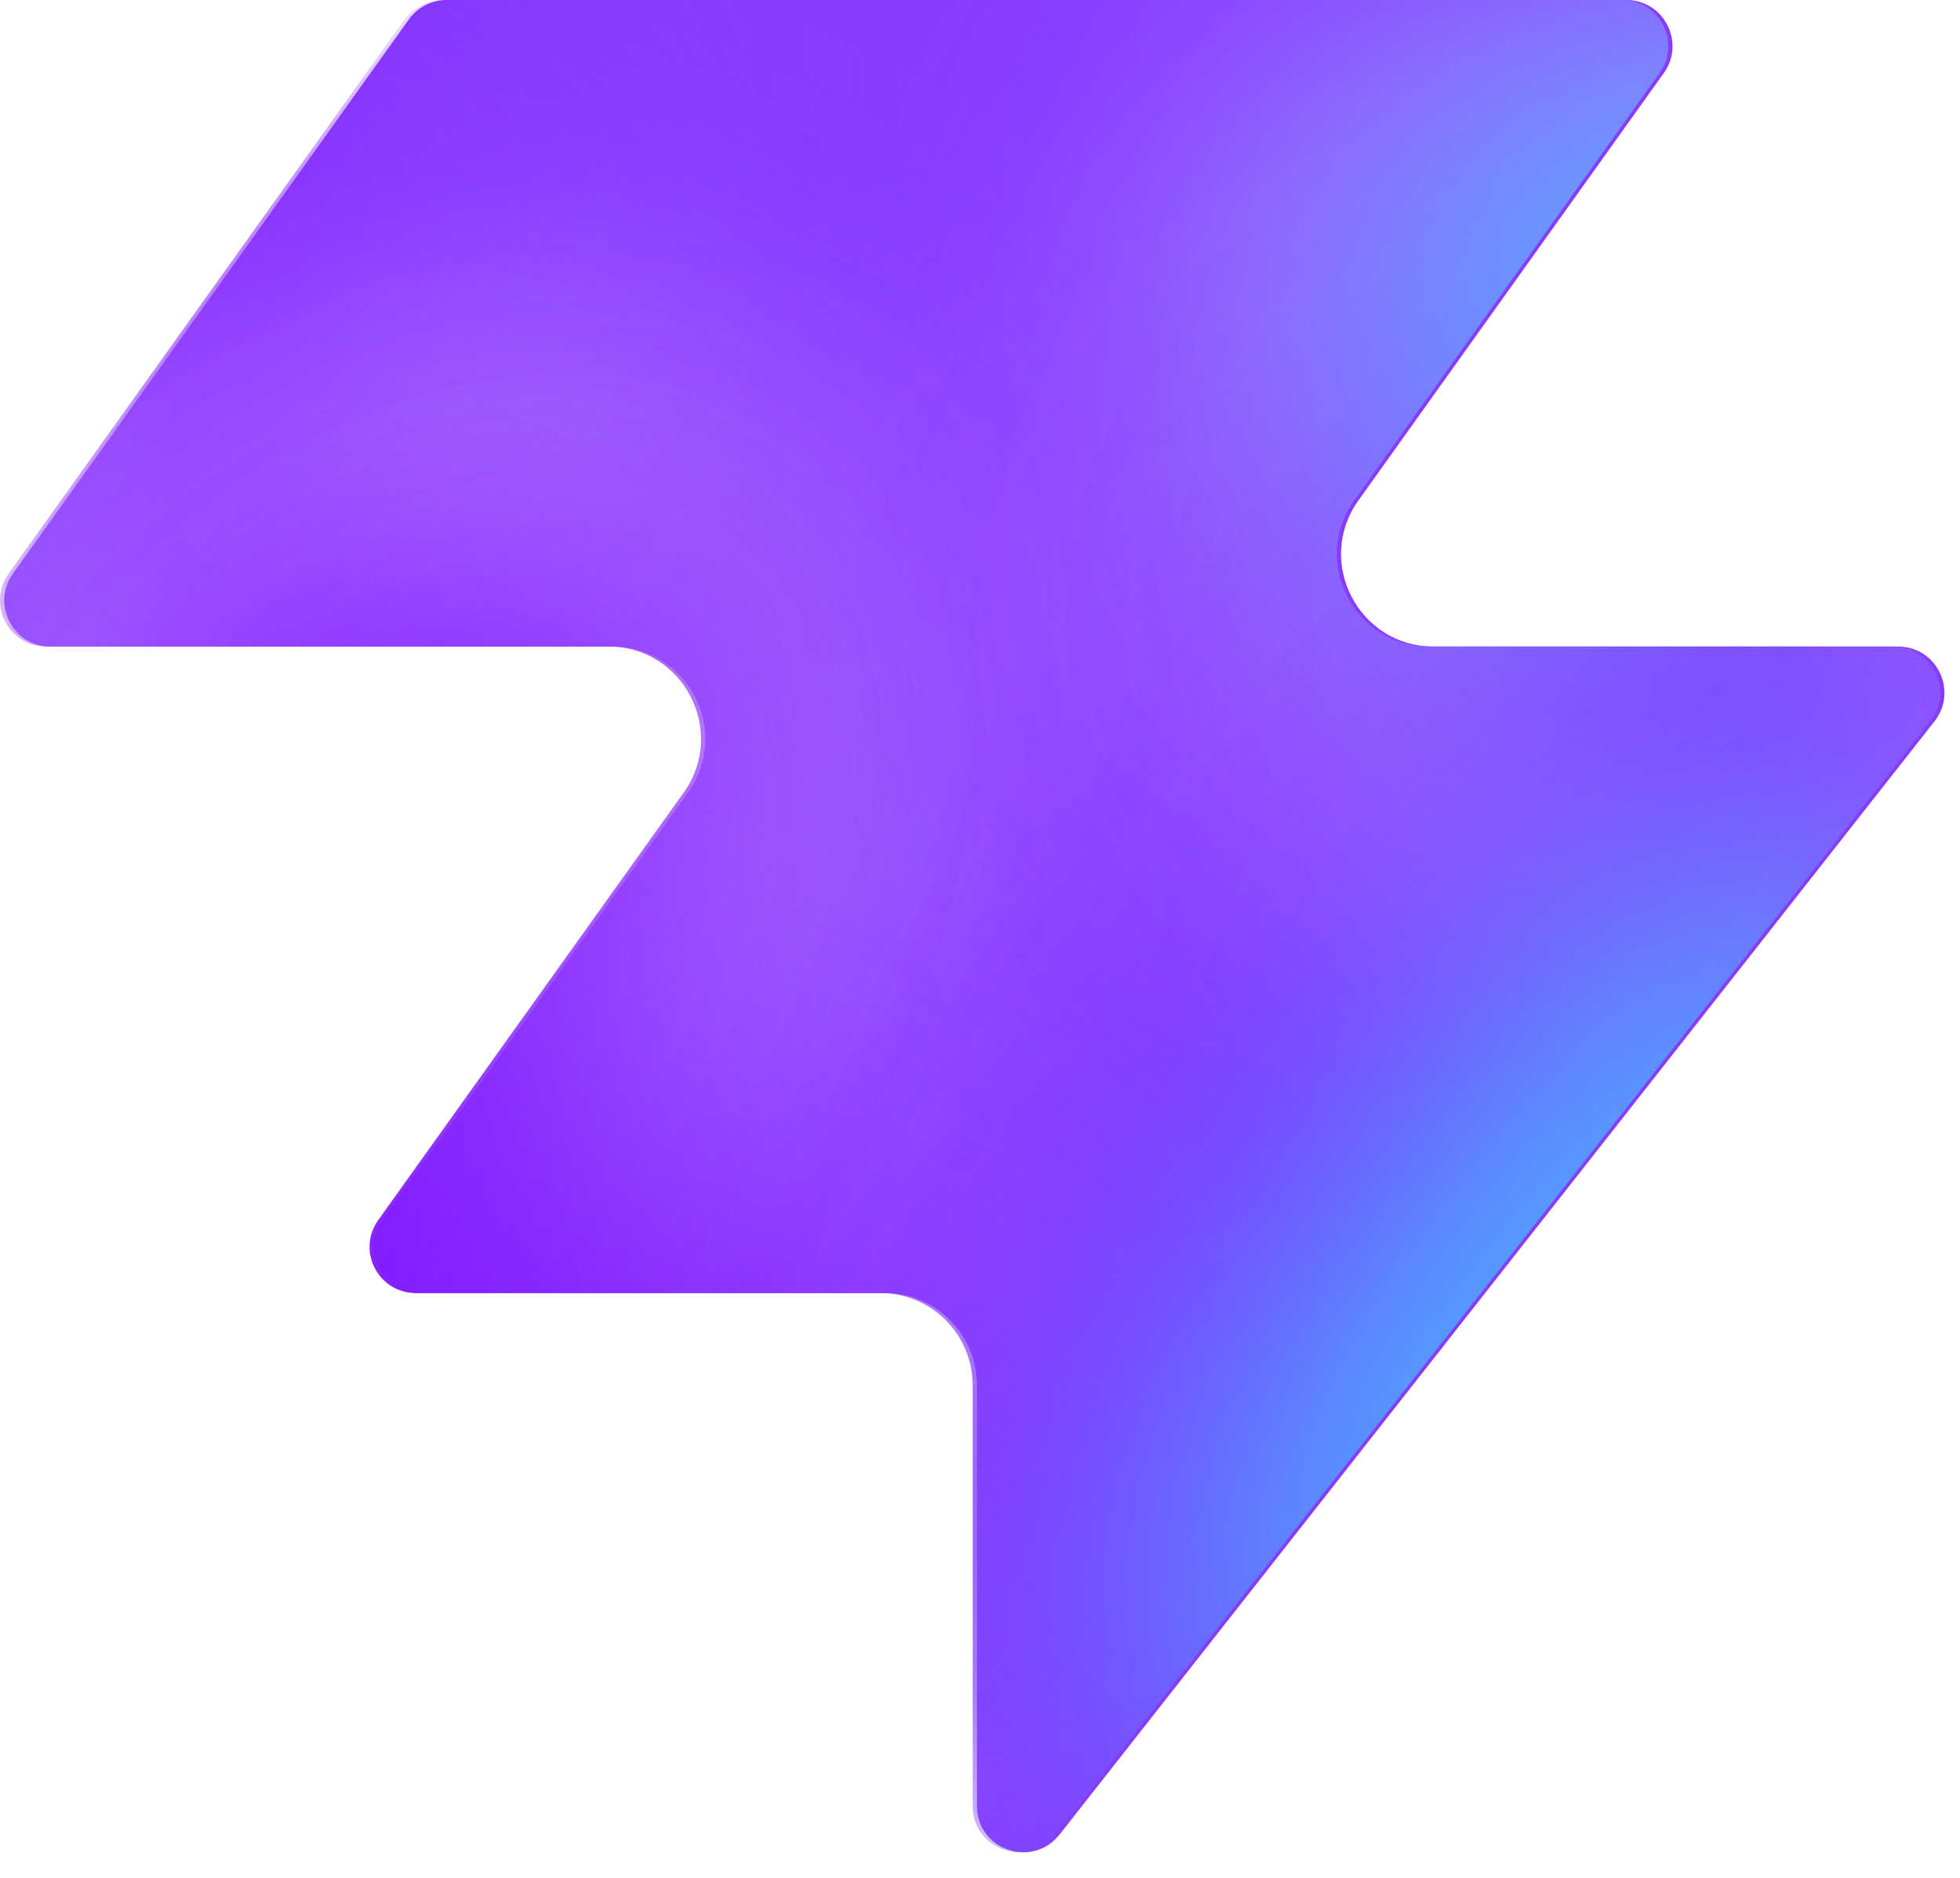
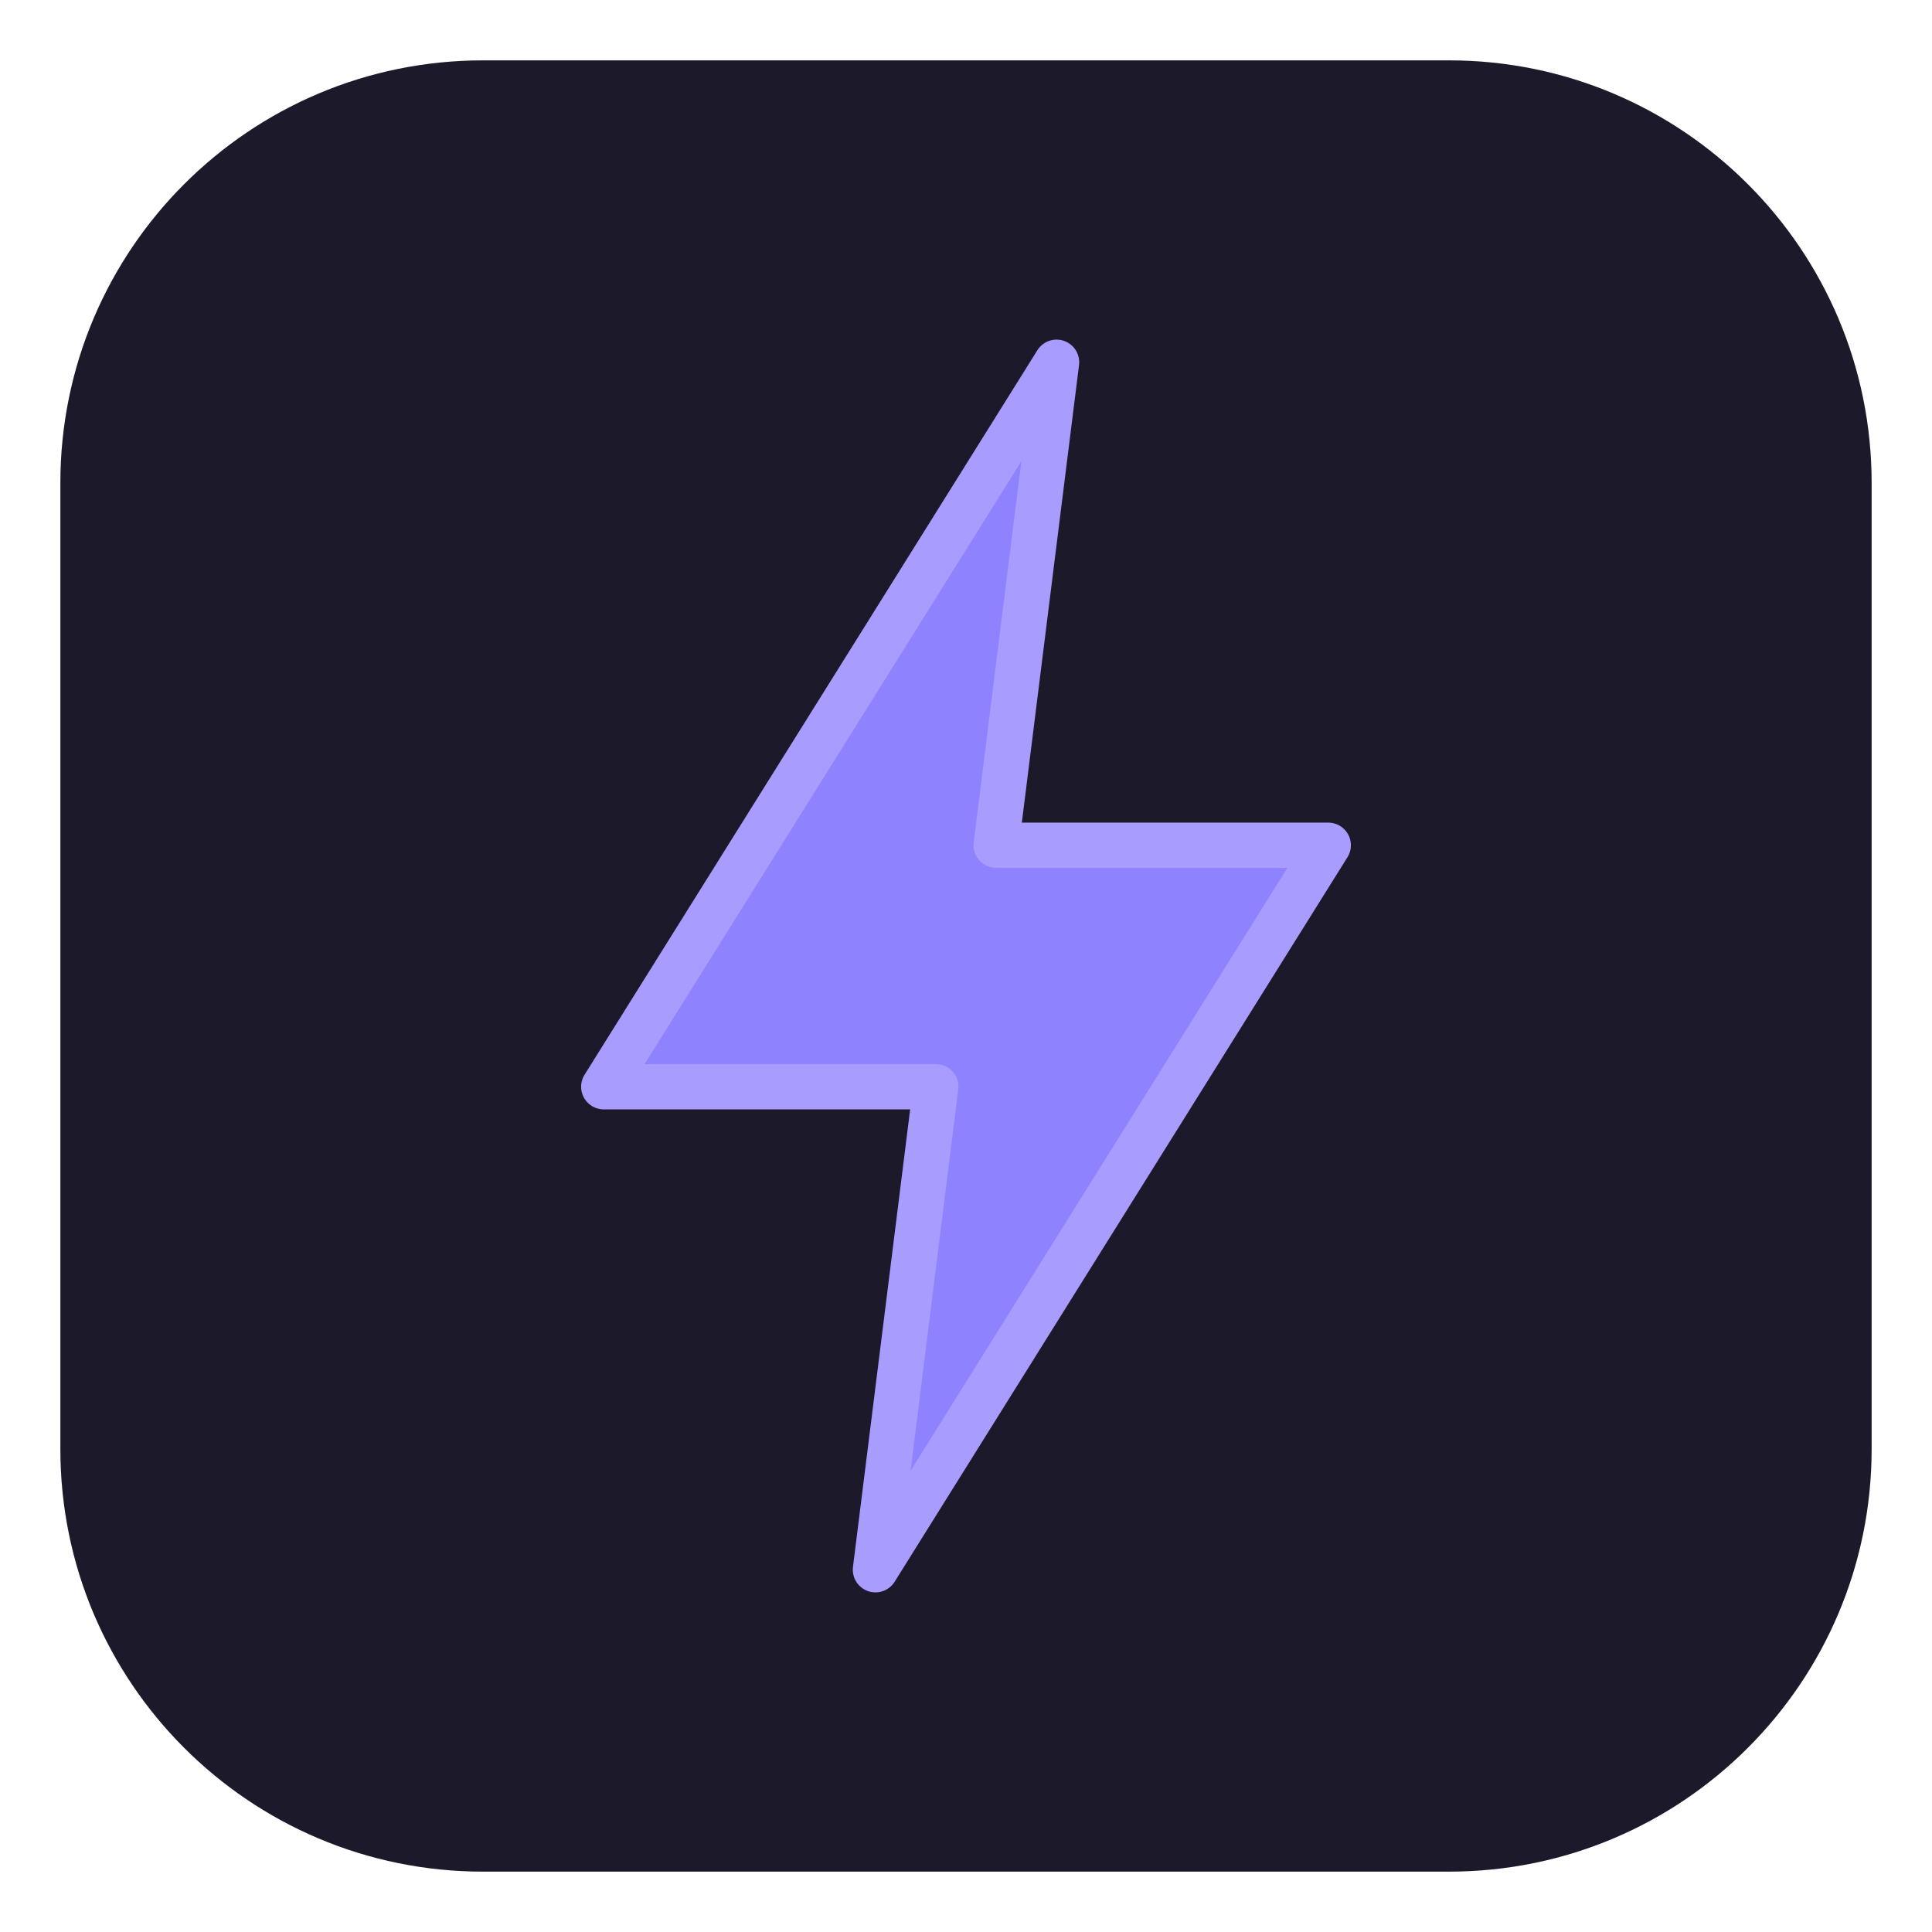
- <svg xmlns="http://www.w3.org/2000/svg" width="48" height="46" fill="none" viewBox="0 0 48 46">
-   <path fill="#863bff" d="M25.946 44.938c-.664.845-2.021.375-2.021-.698V33.937a2.26 2.26 0 0 0-2.262-2.262H10.287c-.92 0-1.456-1.04-.92-1.788l7.48-10.471c1.07-1.497 0-3.578-1.842-3.578H1.237c-.92 0-1.456-1.04-.92-1.788L10.013.474c.214-.297.556-.474.92-.474h28.894c.92 0 1.456 1.04.92 1.788l-7.48 10.471c-1.07 1.498 0 3.579 1.842 3.579h11.377c.943 0 1.473 1.088.89 1.83L25.947 44.94z" style="fill:#863bff;fill:color(display-p3 .525 .23 1);fill-opacity:1" />
-   <mask id="a" width="48" height="46" x="0" y="0" maskUnits="userSpaceOnUse" style="mask-type:alpha">
-     <path fill="#000" d="M25.842 44.938c-.664.844-2.021.375-2.021-.698V33.937a2.26 2.26 0 0 0-2.262-2.262H10.183c-.92 0-1.456-1.04-.92-1.788l7.48-10.471c1.07-1.498 0-3.579-1.842-3.579H1.133c-.92 0-1.456-1.04-.92-1.787L9.91.473c.214-.297.556-.474.92-.474h28.894c.92 0 1.456 1.04.92 1.788l-7.48 10.471c-1.07 1.498 0 3.578 1.842 3.578h11.377c.943 0 1.473 1.088.89 1.832L25.843 44.94z" style="fill:#000;fill-opacity:1" />
-   </mask>
-   <g mask="url(#a)">
-     <g filter="url(#b)">
-       <ellipse cx="5.508" cy="14.704" fill="#ede6ff" rx="5.508" ry="14.704" style="fill:#ede6ff;fill:color(display-p3 .927 .903 1);fill-opacity:1" transform="matrix(.00324 1 1 -.00324 -4.47 31.516)" />
-     </g>
-     <g filter="url(#c)">
-       <ellipse cx="10.399" cy="29.851" fill="#ede6ff" rx="10.399" ry="29.851" style="fill:#ede6ff;fill:color(display-p3 .927 .903 1);fill-opacity:1" transform="matrix(.00324 1 1 -.00324 -39.328 7.883)" />
-     </g>
-     <g filter="url(#d)">
-       <ellipse cx="5.508" cy="30.487" fill="#7e14ff" rx="5.508" ry="30.487" style="fill:#7e14ff;fill:color(display-p3 .492 .077 1);fill-opacity:1" transform="rotate(89.814 -25.913 -14.639)scale(1 -1)" />
-     </g>
-     <g filter="url(#e)">
-       <ellipse cx="5.508" cy="30.599" fill="#7e14ff" rx="5.508" ry="30.599" style="fill:#7e14ff;fill:color(display-p3 .492 .077 1);fill-opacity:1" transform="rotate(89.814 -32.644 -3.334)scale(1 -1)" />
-     </g>
-     <g filter="url(#f)">
-       <ellipse cx="5.508" cy="30.599" fill="#7e14ff" rx="5.508" ry="30.599" style="fill:#7e14ff;fill:color(display-p3 .492 .077 1);fill-opacity:1" transform="matrix(.00324 1 1 -.00324 -34.34 30.47)" />
-     </g>
-     <g filter="url(#g)">
-       <ellipse cx="14.072" cy="22.078" fill="#ede6ff" rx="14.072" ry="22.078" style="fill:#ede6ff;fill:color(display-p3 .927 .903 1);fill-opacity:1" transform="rotate(93.35 24.506 48.493)scale(-1 1)" />
-     </g>
-     <g filter="url(#h)">
-       <ellipse cx="3.47" cy="21.501" fill="#7e14ff" rx="3.47" ry="21.501" style="fill:#7e14ff;fill:color(display-p3 .492 .077 1);fill-opacity:1" transform="rotate(89.009 28.708 47.59)scale(-1 1)" />
-     </g>
-     <g filter="url(#i)">
-       <ellipse cx="3.47" cy="21.501" fill="#7e14ff" rx="3.47" ry="21.501" style="fill:#7e14ff;fill:color(display-p3 .492 .077 1);fill-opacity:1" transform="rotate(89.009 28.708 47.59)scale(-1 1)" />
-     </g>
-     <g filter="url(#j)">
-       <ellipse cx=".387" cy="8.972" fill="#7e14ff" rx="4.407" ry="29.108" style="fill:#7e14ff;fill:color(display-p3 .492 .077 1);fill-opacity:1" transform="rotate(39.51 .387 8.972)" />
-     </g>
-     <g filter="url(#k)">
-       <ellipse cx="47.523" cy="-6.092" fill="#7e14ff" rx="4.407" ry="29.108" style="fill:#7e14ff;fill:color(display-p3 .492 .077 1);fill-opacity:1" transform="rotate(37.892 47.523 -6.092)" />
-     </g>
-     <g filter="url(#l)">
-       <ellipse cx="41.412" cy="6.333" fill="#47bfff" rx="5.971" ry="9.665" style="fill:#47bfff;fill:color(display-p3 .28 .748 1);fill-opacity:1" transform="rotate(37.892 41.412 6.333)" />
-     </g>
-     <g filter="url(#m)">
-       <ellipse cx="-1.879" cy="38.332" fill="#7e14ff" rx="4.407" ry="29.108" style="fill:#7e14ff;fill:color(display-p3 .492 .077 1);fill-opacity:1" transform="rotate(37.892 -1.88 38.332)" />
-     </g>
-     <g filter="url(#n)">
-       <ellipse cx="-1.879" cy="38.332" fill="#7e14ff" rx="4.407" ry="29.108" style="fill:#7e14ff;fill:color(display-p3 .492 .077 1);fill-opacity:1" transform="rotate(37.892 -1.88 38.332)" />
-     </g>
-     <g filter="url(#o)">
-       <ellipse cx="35.651" cy="29.907" fill="#7e14ff" rx="4.407" ry="29.108" style="fill:#7e14ff;fill:color(display-p3 .492 .077 1);fill-opacity:1" transform="rotate(37.892 35.651 29.907)" />
-     </g>
-     <g filter="url(#p)">
-       <ellipse cx="38.418" cy="32.4" fill="#47bfff" rx="5.971" ry="15.297" style="fill:#47bfff;fill:color(display-p3 .28 .748 1);fill-opacity:1" transform="rotate(37.892 38.418 32.4)" />
-     </g>
-   </g>
-   <defs>
-     <filter id="b" width="60.045" height="41.654" x="-19.77" y="16.149" color-interpolation-filters="sRGB" filterUnits="userSpaceOnUse">
-       <feFlood flood-opacity="0" result="BackgroundImageFix" />
-       <feBlend in="SourceGraphic" in2="BackgroundImageFix" result="shape" />
-       <feGaussianBlur result="effect1_foregroundBlur_2002_17158" stdDeviation="7.659" />
-     </filter>
-     <filter id="c" width="90.34" height="51.437" x="-54.613" y="-7.533" color-interpolation-filters="sRGB" filterUnits="userSpaceOnUse">
-       <feFlood flood-opacity="0" result="BackgroundImageFix" />
-       <feBlend in="SourceGraphic" in2="BackgroundImageFix" result="shape" />
-       <feGaussianBlur result="effect1_foregroundBlur_2002_17158" stdDeviation="7.659" />
-     </filter>
-     <filter id="d" width="79.355" height="29.4" x="-49.64" y="2.03" color-interpolation-filters="sRGB" filterUnits="userSpaceOnUse">
-       <feFlood flood-opacity="0" result="BackgroundImageFix" />
-       <feBlend in="SourceGraphic" in2="BackgroundImageFix" result="shape" />
-       <feGaussianBlur result="effect1_foregroundBlur_2002_17158" stdDeviation="4.596" />
-     </filter>
-     <filter id="e" width="79.579" height="29.4" x="-45.045" y="20.029" color-interpolation-filters="sRGB" filterUnits="userSpaceOnUse">
-       <feFlood flood-opacity="0" result="BackgroundImageFix" />
-       <feBlend in="SourceGraphic" in2="BackgroundImageFix" result="shape" />
-       <feGaussianBlur result="effect1_foregroundBlur_2002_17158" stdDeviation="4.596" />
-     </filter>
-     <filter id="f" width="79.579" height="29.4" x="-43.513" y="21.178" color-interpolation-filters="sRGB" filterUnits="userSpaceOnUse">
-       <feFlood flood-opacity="0" result="BackgroundImageFix" />
-       <feBlend in="SourceGraphic" in2="BackgroundImageFix" result="shape" />
-       <feGaussianBlur result="effect1_foregroundBlur_2002_17158" stdDeviation="4.596" />
-     </filter>
-     <filter id="g" width="74.749" height="58.852" x="15.756" y="-17.901" color-interpolation-filters="sRGB" filterUnits="userSpaceOnUse">
-       <feFlood flood-opacity="0" result="BackgroundImageFix" />
-       <feBlend in="SourceGraphic" in2="BackgroundImageFix" result="shape" />
-       <feGaussianBlur result="effect1_foregroundBlur_2002_17158" stdDeviation="7.659" />
-     </filter>
-     <filter id="h" width="61.377" height="25.362" x="23.548" y="2.284" color-interpolation-filters="sRGB" filterUnits="userSpaceOnUse">
-       <feFlood flood-opacity="0" result="BackgroundImageFix" />
-       <feBlend in="SourceGraphic" in2="BackgroundImageFix" result="shape" />
-       <feGaussianBlur result="effect1_foregroundBlur_2002_17158" stdDeviation="4.596" />
-     </filter>
-     <filter id="i" width="61.377" height="25.362" x="23.548" y="2.284" color-interpolation-filters="sRGB" filterUnits="userSpaceOnUse">
-       <feFlood flood-opacity="0" result="BackgroundImageFix" />
-       <feBlend in="SourceGraphic" in2="BackgroundImageFix" result="shape" />
-       <feGaussianBlur result="effect1_foregroundBlur_2002_17158" stdDeviation="4.596" />
-     </filter>
-     <filter id="j" width="56.045" height="63.649" x="-27.636" y="-22.853" color-interpolation-filters="sRGB" filterUnits="userSpaceOnUse">
-       <feFlood flood-opacity="0" result="BackgroundImageFix" />
-       <feBlend in="SourceGraphic" in2="BackgroundImageFix" result="shape" />
-       <feGaussianBlur result="effect1_foregroundBlur_2002_17158" stdDeviation="4.596" />
-     </filter>
-     <filter id="k" width="54.814" height="64.646" x="20.116" y="-38.415" color-interpolation-filters="sRGB" filterUnits="userSpaceOnUse">
-       <feFlood flood-opacity="0" result="BackgroundImageFix" />
-       <feBlend in="SourceGraphic" in2="BackgroundImageFix" result="shape" />
-       <feGaussianBlur result="effect1_foregroundBlur_2002_17158" stdDeviation="4.596" />
-     </filter>
-     <filter id="l" width="33.541" height="35.313" x="24.641" y="-11.323" color-interpolation-filters="sRGB" filterUnits="userSpaceOnUse">
-       <feFlood flood-opacity="0" result="BackgroundImageFix" />
-       <feBlend in="SourceGraphic" in2="BackgroundImageFix" result="shape" />
-       <feGaussianBlur result="effect1_foregroundBlur_2002_17158" stdDeviation="4.596" />
-     </filter>
-     <filter id="m" width="54.814" height="64.646" x="-29.286" y="6.009" color-interpolation-filters="sRGB" filterUnits="userSpaceOnUse">
-       <feFlood flood-opacity="0" result="BackgroundImageFix" />
-       <feBlend in="SourceGraphic" in2="BackgroundImageFix" result="shape" />
-       <feGaussianBlur result="effect1_foregroundBlur_2002_17158" stdDeviation="4.596" />
-     </filter>
-     <filter id="n" width="54.814" height="64.646" x="-29.286" y="6.009" color-interpolation-filters="sRGB" filterUnits="userSpaceOnUse">
-       <feFlood flood-opacity="0" result="BackgroundImageFix" />
-       <feBlend in="SourceGraphic" in2="BackgroundImageFix" result="shape" />
-       <feGaussianBlur result="effect1_foregroundBlur_2002_17158" stdDeviation="4.596" />
-     </filter>
-     <filter id="o" width="54.814" height="64.646" x="8.244" y="-2.416" color-interpolation-filters="sRGB" filterUnits="userSpaceOnUse">
-       <feFlood flood-opacity="0" result="BackgroundImageFix" />
-       <feBlend in="SourceGraphic" in2="BackgroundImageFix" result="shape" />
-       <feGaussianBlur result="effect1_foregroundBlur_2002_17158" stdDeviation="4.596" />
-     </filter>
-     <filter id="p" width="39.409" height="43.623" x="18.713" y="10.588" color-interpolation-filters="sRGB" filterUnits="userSpaceOnUse">
-       <feFlood flood-opacity="0" result="BackgroundImageFix" />
-       <feBlend in="SourceGraphic" in2="BackgroundImageFix" result="shape" />
-       <feGaussianBlur result="effect1_foregroundBlur_2002_17158" stdDeviation="4.596" />
-     </filter>
-   </defs>
+ <svg xmlns="http://www.w3.org/2000/svg" width="64" height="64" viewBox="0 0 64 64" fill="none">
+   <rect x="2" y="2" width="60" height="60" rx="14" fill="#141418" />
+   <rect x="2" y="2" width="60" height="60" rx="14" fill="#7c5cff" fill-opacity="0.08" />
+   <path d="M35 12 L20 36 H31 L29 52 L44 28 H33 Z" fill="#8f82ff" stroke="#a99cff" stroke-width="1.5" stroke-linejoin="round" />
</svg>
